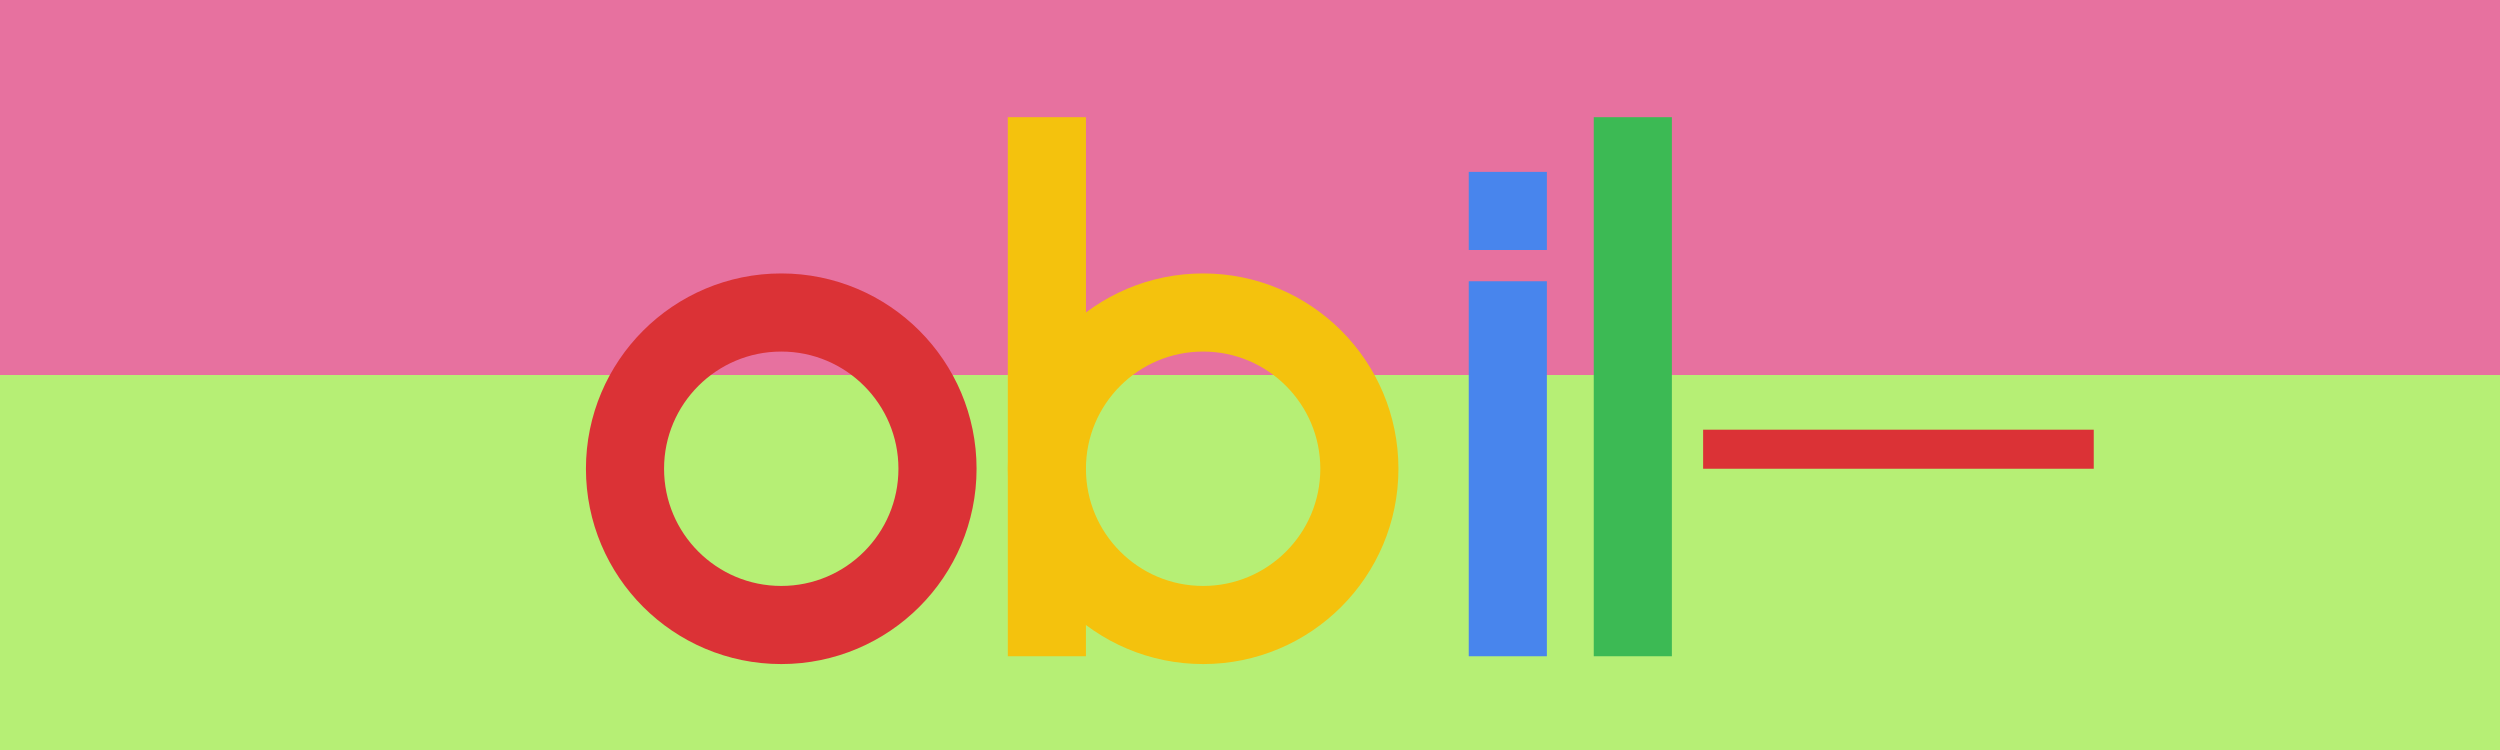
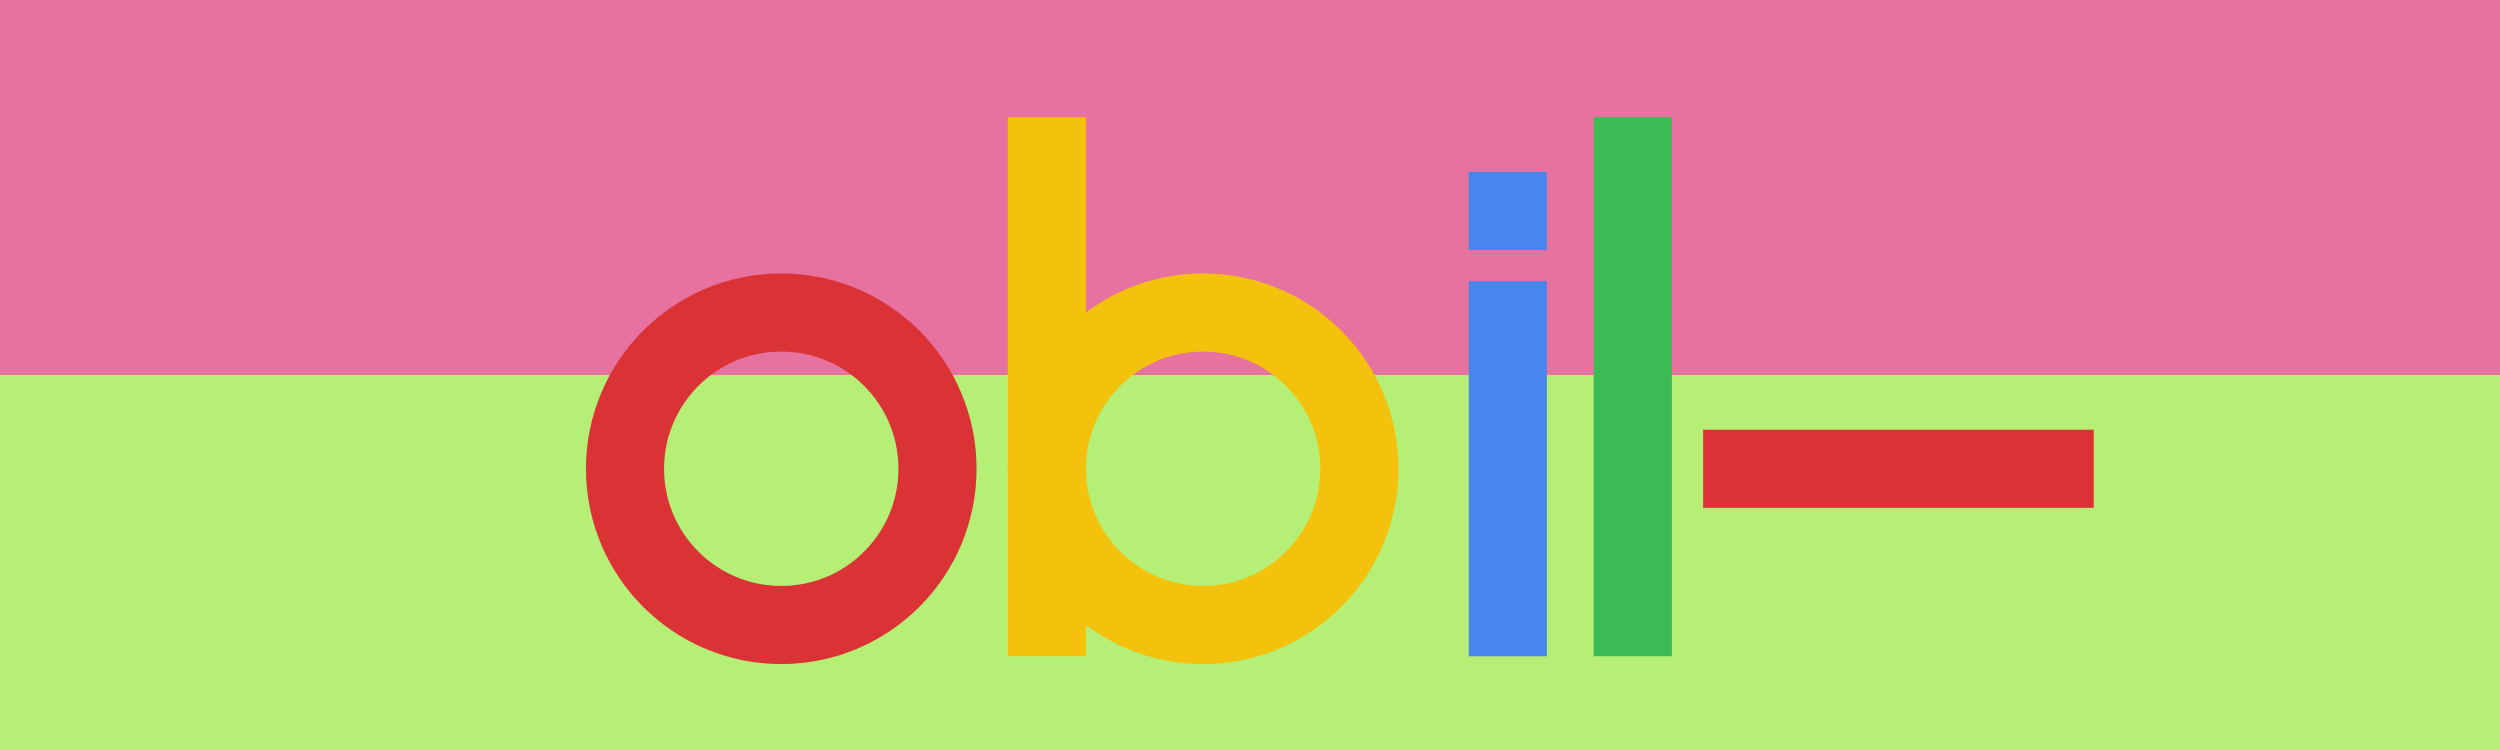
<svg xmlns="http://www.w3.org/2000/svg" width="1600" height="480" viewbox="0 0 1600 480">
  <defs>
    <clipPath id="e">
      <polygon points="1340 240 1215 240 1340 365 1090 365 1090 115 1340 115 z" />
    </clipPath>
  </defs>
  <rect x="0" y="0" width="1600" height="400" fill="#E7719F" />
  <rect x="0" y="240" width="1600" height="400" fill="#B6EF75" />
  <g transform="translate(0 60)">
    <circle cx="500" cy="240" r="100" fill="none" stroke="#DB3236" stroke-width="50" />
    <circle cx="770" cy="240" r="100" fill="none" stroke="#F4C20D" stroke-width="50" />
    <rect x="645" y="15" width="50" height="345" fill="#F4C20D" />
    <rect x="940" y="120" width="50" height="240" fill="#4885ED" />
    <rect x="940" y="50" width="50" height="50" fill="#4885ED" />
    <rect x="1020" y="15" width="50" height="345" fill="#3CBA54" />
    <circle cx="1215" cy="240" r="100" fill="none" stroke="#DB3236" stroke-width="50" clip-path="url(#e)" />
-     <rect x="1090" y="215" width="250" height="25" fill="#DB3236" />
+     <rect x="1090" y="215" width="250" height="50" fill="#DB3236" />
  </g>
</svg>
